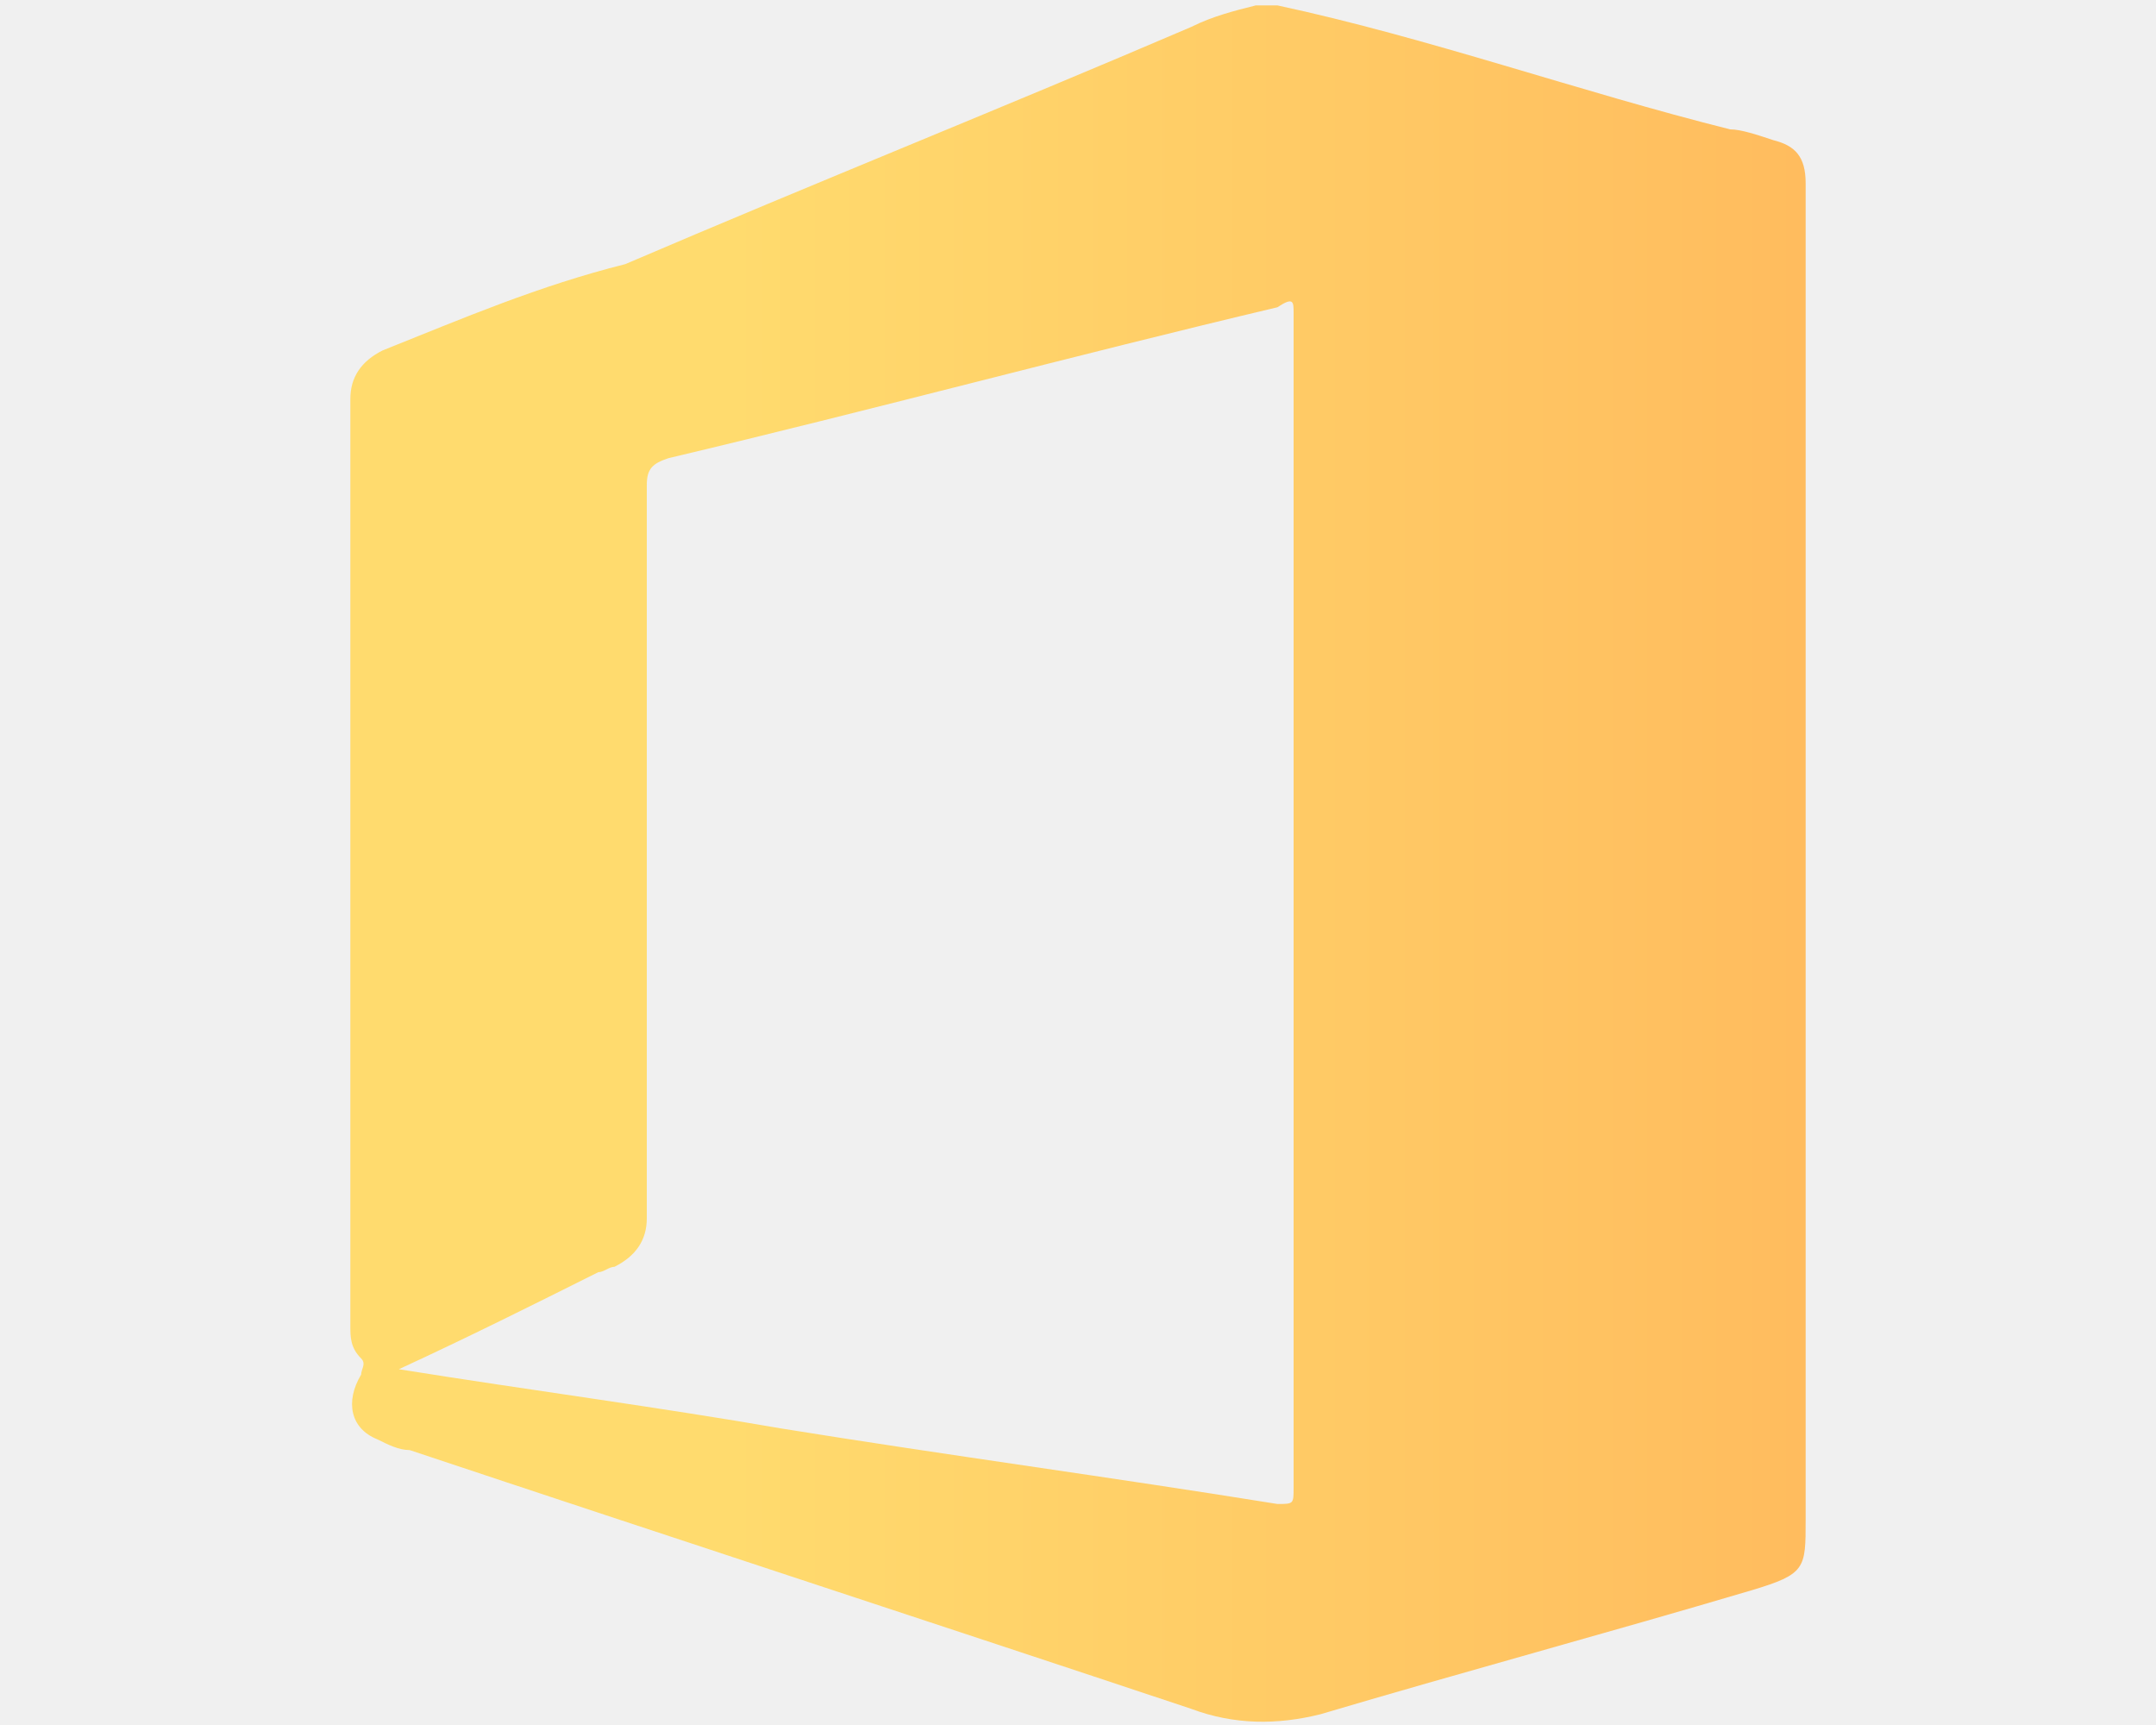
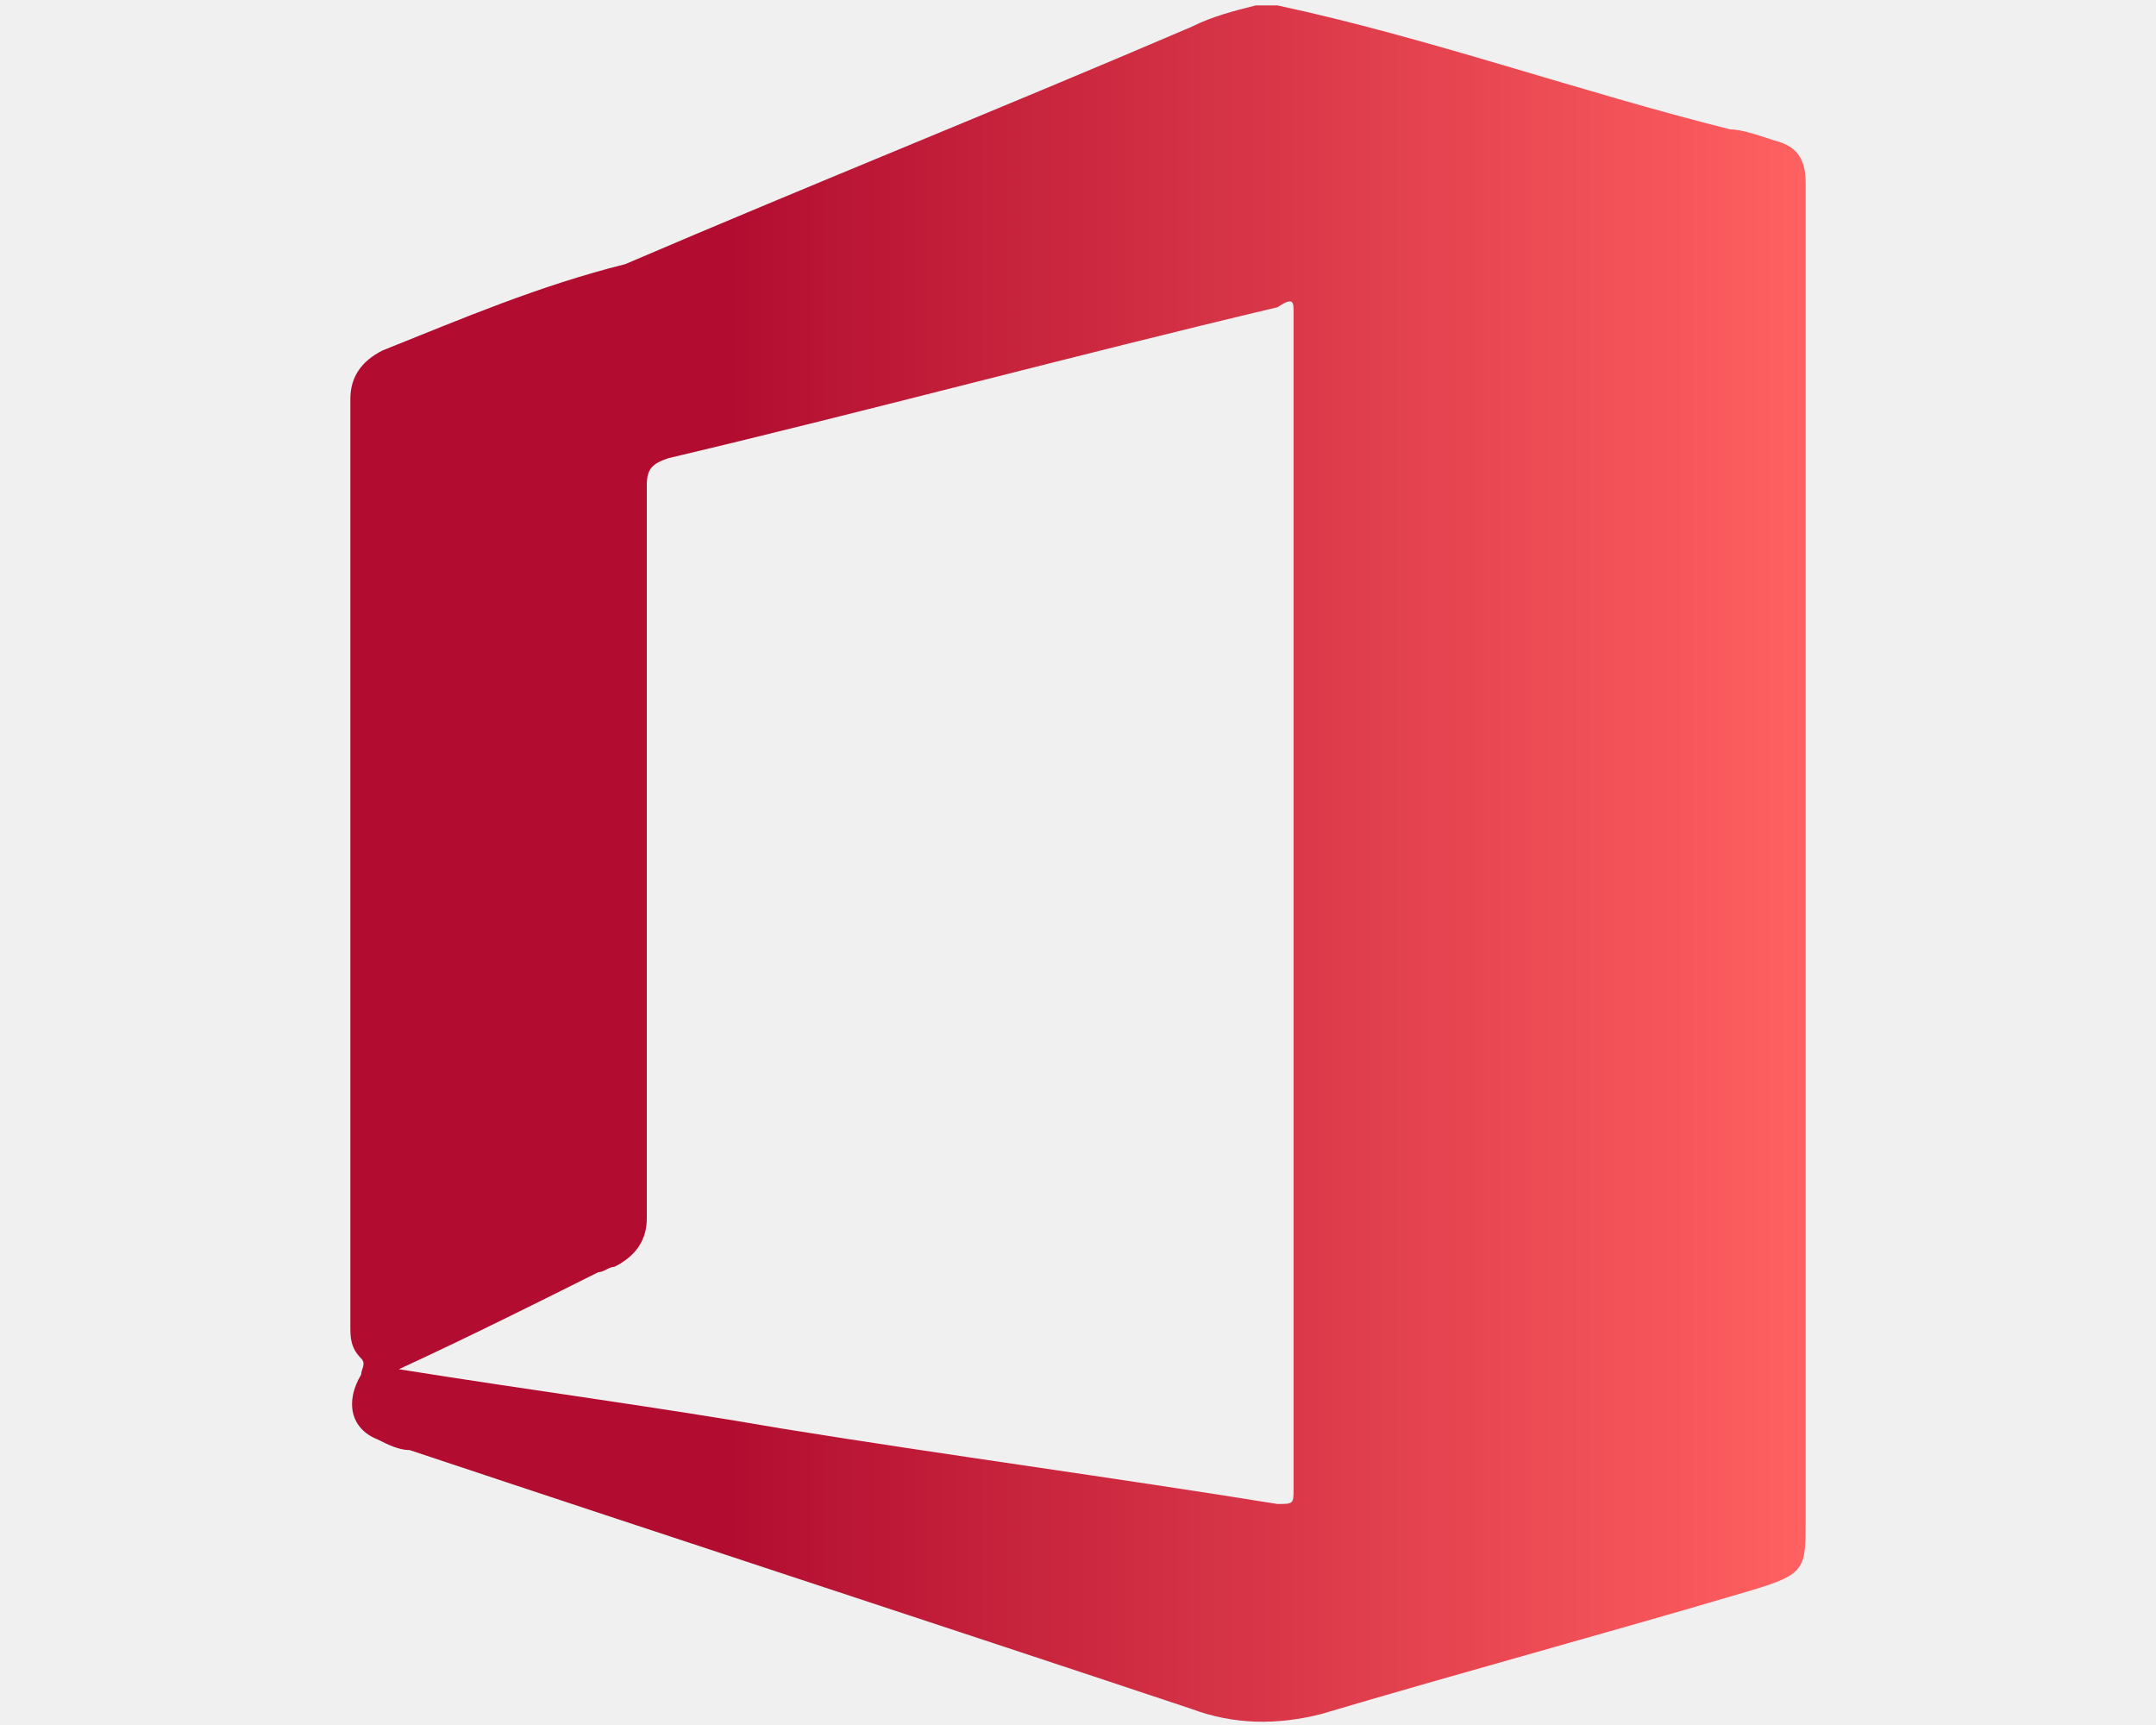
<svg xmlns="http://www.w3.org/2000/svg" version="1.1" id="Layer_1" x="0px" y="0px" viewBox="0 0 40 32" style="enable-background:new 0 0 40 32;" xml:space="preserve">
  <style type="text/css">
	.st0{opacity:0.15;fill-rule:evenodd;clip-rule:evenodd;fill:url(#SVGID_1_);enable-background:new    ;}
	.st1{fill:url(#SVGID_2_);}
	.st2{fill:url(#SVGID_3_);}
	.st3{fill:url(#SVGID_4_);}
	.st4{fill:url(#SVGID_5_);}
	.st5{fill:url(#SVGID_6_);}
	.st6{fill:url(#SVGID_7_);}
	.st7{fill:url(#SVGID_8_);}
	.st8{fill:url(#SVGID_9_);}
	.st9{fill:url(#SVGID_10_);}
	.st10{fill:url(#SVGID_11_);}
- 	.st11{opacity:0.15;fill:url(#SVGID_12_);enable-background:new    ;}
+ 	.st11{opacity:0.15;fill:url(#SVGID_12_);}
	.st12{fill:url(#SVGID_13_);}
- 	.st13{opacity:0.15;fill:url(#SVGID_14_);enable-background:new    ;}
- 	.st14{opacity:0.15;fill:url(#SVGID_15_);enable-background:new    ;}
+ 	.st13{opacity:0.15;fill:url(#SVGID_14_);}
+ 	.st14{opacity:0.15;fill:url(#SVGID_15_);}
	.st15{fill:url(#SVGID_16_);}
	.st16{fill:url(#SVGID_17_);}
	.st17{fill:url(#SVGID_18_);}
	.st18{fill:url(#SVGID_19_);}
	.st19{fill:url(#SVGID_20_);}
	.st20{fill:url(#SVGID_21_);}
	.st21{fill:url(#SVGID_22_);}
	.st22{fill:url(#SVGID_23_);}
	.st23{fill:url(#SVGID_24_);}
- 	.st24{opacity:0.15;fill:url(#SVGID_25_);enable-background:new    ;}
- 	.st25{opacity:0.15;fill:url(#SVGID_26_);enable-background:new    ;}
- 	.st26{opacity:0.15;fill:url(#SVGID_27_);enable-background:new    ;}
+ 	.st24{opacity:0.15;fill:url(#SVGID_25_);}
+ 	.st25{opacity:0.15;fill:url(#SVGID_26_);}
+ 	.st26{opacity:0.15;fill:url(#SVGID_27_);}
	.st27{fill:url(#SVGID_28_);}
	.st28{fill:url(#SVGID_29_);}
- 	.st29{opacity:0.15;fill:url(#SVGID_30_);enable-background:new    ;}
- 	.st30{opacity:0.15;fill:url(#SVGID_31_);enable-background:new    ;}
- 	.st31{opacity:0.15;fill:url(#SVGID_32_);enable-background:new    ;}
- 	.st32{opacity:0.15;fill:url(#SVGID_33_);enable-background:new    ;}
- 	.st33{opacity:0.15;fill:url(#SVGID_34_);enable-background:new    ;}
- 	.st34{opacity:0.15;fill:url(#SVGID_35_);enable-background:new    ;}
- 	.st35{opacity:0.15;fill:url(#SVGID_36_);enable-background:new    ;}
- 	.st36{opacity:0.15;fill:url(#SVGID_37_);enable-background:new    ;}
- 	.st37{opacity:0.15;fill:url(#SVGID_38_);enable-background:new    ;}
+ 	.st29{opacity:0.15;fill:url(#SVGID_30_);}
+ 	.st30{opacity:0.15;fill:url(#SVGID_31_);}
+ 	.st31{opacity:0.15;fill:url(#SVGID_32_);}
+ 	.st32{opacity:0.15;fill:url(#SVGID_33_);}
+ 	.st33{opacity:0.15;fill:url(#SVGID_34_);}
+ 	.st34{opacity:0.15;fill:url(#SVGID_35_);}
+ 	.st35{opacity:0.15;fill:url(#SVGID_36_);}
+ 	.st36{opacity:0.15;fill:url(#SVGID_37_);}
+ 	.st37{opacity:0.15;fill:url(#SVGID_38_);}
	.st38{fill:url(#SVGID_39_);}
- 	.st39{opacity:0.15;fill:url(#SVGID_40_);enable-background:new    ;}
- 	.st40{opacity:0.15;fill:url(#SVGID_41_);enable-background:new    ;}
+ 	.st39{opacity:0.15;fill:url(#SVGID_40_);}
+ 	.st40{opacity:0.15;fill:url(#SVGID_41_);}
	.st41{fill:url(#SVGID_42_);}
	.st42{fill:url(#SVGID_43_);}
	.st43{fill:url(#SVGID_44_);}
	.st44{fill:url(#SVGID_45_);}
	.st45{fill:url(#SVGID_46_);}
	.st46{fill:url(#SVGID_47_);}
	.st47{fill:url(#SVGID_48_);}
- 	.st48{opacity:0.15;fill:url(#SVGID_49_);enable-background:new    ;}
- 	.st49{opacity:0.15;fill:url(#SVGID_50_);enable-background:new    ;}
+ 	.st48{opacity:0.15;fill:url(#SVGID_49_);}
+ 	.st49{opacity:0.15;fill:url(#SVGID_50_);}
	.st50{fill:url(#SVGID_51_);}
	.st51{fill:url(#SVGID_52_);}
	.st52{fill:url(#SVGID_53_);}
	.st53{fill:url(#SVGID_54_);}
- 	.st54{opacity:0.15;fill:url(#SVGID_55_);enable-background:new    ;}
- 	.st55{opacity:0.15;fill:url(#SVGID_56_);enable-background:new    ;}
- 	.st56{opacity:0.15;fill:url(#SVGID_57_);enable-background:new    ;}
- 	.st57{opacity:0.15;fill:url(#SVGID_58_);enable-background:new    ;}
- 	.st58{opacity:0.15;fill:url(#SVGID_59_);enable-background:new    ;}
- 	.st59{opacity:0.15;fill:url(#SVGID_60_);enable-background:new    ;}
- 	.st60{opacity:0.15;fill:url(#SVGID_61_);enable-background:new    ;}
- 	.st61{opacity:0.15;fill:url(#SVGID_62_);enable-background:new    ;}
- 	.st62{opacity:0.15;fill:url(#SVGID_63_);enable-background:new    ;}
- 	.st63{opacity:0.15;fill:url(#SVGID_64_);enable-background:new    ;}
- 	.st64{opacity:0.15;fill:url(#SVGID_65_);enable-background:new    ;}
+ 	.st54{opacity:0.15;fill:url(#SVGID_55_);}
+ 	.st55{opacity:0.15;fill:url(#SVGID_56_);}
+ 	.st56{opacity:0.15;fill:url(#SVGID_57_);}
+ 	.st57{opacity:0.15;fill:url(#SVGID_58_);}
+ 	.st58{opacity:0.15;fill:url(#SVGID_59_);}
+ 	.st59{opacity:0.15;fill:url(#SVGID_60_);}
+ 	.st60{opacity:0.15;fill:url(#SVGID_61_);}
+ 	.st61{opacity:0.15;fill:url(#SVGID_62_);}
+ 	.st62{opacity:0.15;fill:url(#SVGID_63_);}
+ 	.st63{opacity:0.15;fill:url(#SVGID_64_);}
+ 	.st64{opacity:0.15;fill:url(#SVGID_65_);}
	.st65{fill:url(#SVGID_66_);}
	.st66{fill:url(#SVGID_67_);}
	.st67{fill:url(#SVGID_68_);}
	.st68{fill:url(#SVGID_69_);}
	.st69{fill:url(#SVGID_70_);}
	.st70{fill:url(#SVGID_71_);}
	.st71{fill:url(#SVGID_72_);}
	.st72{fill:url(#SVGID_73_);}
	.st73{fill:url(#SVGID_74_);}
	.st74{fill:url(#SVGID_75_);}
	.st75{fill:url(#SVGID_76_);}
	.st76{fill:url(#SVGID_77_);}
	.st77{fill:url(#SVGID_78_);}
	.st78{fill:url(#SVGID_79_);}
- 	.st79{opacity:0.15;fill:url(#SVGID_80_);enable-background:new    ;}
- 	.st80{opacity:0.15;fill:url(#SVGID_81_);enable-background:new    ;}
- 	.st81{opacity:0.15;fill:url(#SVGID_82_);enable-background:new    ;}
- 	.st82{opacity:0.15;fill:url(#SVGID_83_);enable-background:new    ;}
+ 	.st79{opacity:0.15;fill:url(#SVGID_80_);}
+ 	.st80{opacity:0.15;fill:url(#SVGID_81_);}
+ 	.st81{opacity:0.15;fill:url(#SVGID_82_);}
+ 	.st82{opacity:0.15;fill:url(#SVGID_83_);}
	.st83{fill:url(#SVGID_84_);}
	.st84{fill:url(#SVGID_85_);}
	.st85{fill:url(#SVGID_86_);}
	.st86{fill:url(#SVGID_87_);}
	.st87{fill:url(#SVGID_88_);}
	.st88{fill:url(#SVGID_89_);}
	.st89{fill:url(#SVGID_90_);}
	.st90{fill:url(#SVGID_91_);}
	.st91{fill:url(#SVGID_92_);}
	.st92{fill:url(#SVGID_93_);}
	.st93{fill:url(#SVGID_94_);}
- 	.st94{opacity:0.15;fill:url(#SVGID_95_);enable-background:new    ;}
- 	.st95{opacity:0.15;fill:url(#SVGID_96_);enable-background:new    ;}
+ 	.st94{opacity:0.15;fill:url(#SVGID_95_);}
+ 	.st95{opacity:0.15;fill:url(#SVGID_96_);}
	.st96{fill:url(#SVGID_97_);}
	.st97{fill:url(#SVGID_98_);}
- 	.st98{opacity:0.15;fill:url(#SVGID_99_);enable-background:new    ;}
- 	.st99{opacity:0.15;fill:url(#SVGID_100_);enable-background:new    ;}
- 	.st100{opacity:0.15;fill:url(#SVGID_101_);enable-background:new    ;}
- 	.st101{opacity:0.15;fill:url(#SVGID_102_);enable-background:new    ;}
- 	.st102{opacity:0.15;fill:url(#SVGID_103_);enable-background:new    ;}
+ 	.st98{opacity:0.15;fill:url(#SVGID_99_);}
+ 	.st99{opacity:0.15;fill:url(#SVGID_100_);}
+ 	.st100{opacity:0.15;fill:url(#SVGID_101_);}
+ 	.st101{fill:url(#SVGID_102_);}
+ 	.st102{fill:url(#SVGID_103_);}
	.st103{fill:url(#SVGID_104_);}
- 	.st104{fill:url(#SVGID_105_);}
- 	.st105{fill:url(#SVGID_106_);}
- 	.st106{opacity:0.15;fill:url(#SVGID_107_);enable-background:new    ;}
- 	.st107{opacity:0.15;fill:url(#SVGID_108_);enable-background:new    ;}
- 	.st108{opacity:0.15;fill:url(#SVGID_109_);enable-background:new    ;}
+ 	.st104{opacity:0.15;fill:url(#SVGID_105_);}
+ 	.st105{opacity:0.15;fill:url(#SVGID_106_);}
+ 	.st106{opacity:0.15;fill:url(#SVGID_107_);}
+ 	.st107{fill:url(#SVGID_108_);}
+ 	.st108{fill:url(#SVGID_109_);}
	.st109{fill:url(#SVGID_110_);}
	.st110{fill:url(#SVGID_111_);}
	.st111{fill:url(#SVGID_112_);}
	.st112{fill:url(#SVGID_113_);}
	.st113{fill:url(#SVGID_114_);}
	.st114{fill:url(#SVGID_115_);}
	.st115{fill:url(#SVGID_116_);}
	.st116{fill:url(#SVGID_117_);}
	.st117{fill:url(#SVGID_118_);}
	.st118{fill:url(#SVGID_119_);}
	.st119{fill:url(#SVGID_120_);}
	.st120{fill:url(#SVGID_121_);}
- 	.st121{fill:url(#SVGID_122_);}
- 	.st122{fill:url(#SVGID_123_);}
- 	.st123{fill:#1F9BEF;}
+ 	.st121{fill:#1F9BEF;}
+ 	.st122{fill:url(#SVGID_122_);}
+ 	.st123{fill:url(#SVGID_123_);}
+ 	.st124{fill:#FFFFFF;}
+ 	.st125{fill:url(#SVGID_124_);}
+ 	.st126{fill:url(#SVGID_125_);}
+ 	.st127{fill:url(#SVGID_126_);}
+ 	.st128{opacity:0.15;fill:url(#SVGID_127_);enable-background:new    ;}
+ 	.st129{fill:url(#SVGID_128_);}
+ 	.st130{opacity:0.15;fill:url(#SVGID_129_);enable-background:new    ;}
+ 	.st131{opacity:0.15;fill:url(#SVGID_130_);enable-background:new    ;}
+ 	.st132{fill:url(#SVGID_131_);}
+ 	.st133{fill:url(#SVGID_132_);}
+ 	.st134{fill:url(#SVGID_133_);}
+ 	.st135{fill:url(#SVGID_134_);}
+ 	.st136{fill:url(#SVGID_135_);}
+ 	.st137{fill:url(#SVGID_136_);}
+ 	.st138{fill:url(#SVGID_137_);}
+ 	.st139{fill:url(#SVGID_138_);}
+ 	.st140{fill:url(#SVGID_139_);}
+ 	.st141{opacity:0.15;fill:url(#SVGID_140_);enable-background:new    ;}
+ 	.st142{opacity:0.15;fill:url(#SVGID_141_);enable-background:new    ;}
+ 	.st143{opacity:0.15;fill:url(#SVGID_142_);enable-background:new    ;}
+ 	.st144{fill:url(#SVGID_143_);}
+ 	.st145{fill:url(#SVGID_144_);}
+ 	.st146{opacity:0.15;fill:url(#SVGID_145_);enable-background:new    ;}
+ 	.st147{opacity:0.15;fill:url(#SVGID_146_);enable-background:new    ;}
+ 	.st148{opacity:0.15;fill:url(#SVGID_147_);enable-background:new    ;}
+ 	.st149{opacity:0.15;fill:url(#SVGID_148_);enable-background:new    ;}
+ 	.st150{opacity:0.15;fill:url(#SVGID_149_);enable-background:new    ;}
+ 	.st151{opacity:0.15;fill:url(#SVGID_150_);enable-background:new    ;}
+ 	.st152{opacity:0.15;fill:url(#SVGID_151_);enable-background:new    ;}
+ 	.st153{opacity:0.15;fill:url(#SVGID_152_);enable-background:new    ;}
+ 	.st154{opacity:0.15;fill:url(#SVGID_153_);enable-background:new    ;}
+ 	.st155{fill:url(#SVGID_154_);}
+ 	.st156{opacity:0.15;fill:url(#SVGID_155_);enable-background:new    ;}
+ 	.st157{opacity:0.15;fill:url(#SVGID_156_);enable-background:new    ;}
+ 	.st158{fill:url(#SVGID_157_);}
+ 	.st159{fill:url(#SVGID_158_);}
+ 	.st160{fill:url(#SVGID_159_);}
+ 	.st161{fill:url(#SVGID_160_);}
+ 	.st162{fill:url(#SVGID_161_);}
+ 	.st163{fill:url(#SVGID_162_);}
+ 	.st164{fill:url(#SVGID_163_);}
+ 	.st165{opacity:0.15;fill:url(#SVGID_164_);enable-background:new    ;}
+ 	.st166{opacity:0.15;fill:url(#SVGID_165_);enable-background:new    ;}
+ 	.st167{fill:url(#SVGID_166_);}
+ 	.st168{fill:url(#SVGID_167_);}
+ 	.st169{fill:url(#SVGID_168_);}
+ 	.st170{fill:url(#SVGID_169_);}
+ 	.st171{opacity:0.15;fill:url(#SVGID_170_);enable-background:new    ;}
+ 	.st172{opacity:0.15;fill:url(#SVGID_171_);enable-background:new    ;}
+ 	.st173{opacity:0.15;fill:url(#SVGID_172_);enable-background:new    ;}
+ 	.st174{opacity:0.15;fill:url(#SVGID_173_);enable-background:new    ;}
+ 	.st175{opacity:0.15;fill:url(#SVGID_174_);enable-background:new    ;}
+ 	.st176{opacity:0.15;fill:url(#SVGID_175_);enable-background:new    ;}
+ 	.st177{opacity:0.15;fill:url(#SVGID_176_);enable-background:new    ;}
+ 	.st178{opacity:0.15;fill:url(#SVGID_177_);enable-background:new    ;}
+ 	.st179{opacity:0.15;fill:url(#SVGID_178_);enable-background:new    ;}
+ 	.st180{opacity:0.15;fill:url(#SVGID_179_);enable-background:new    ;}
+ 	.st181{opacity:0.15;fill:url(#SVGID_180_);enable-background:new    ;}
+ 	.st182{fill:url(#SVGID_181_);}
+ 	.st183{fill:url(#SVGID_182_);}
+ 	.st184{fill:url(#SVGID_183_);}
+ 	.st185{fill:url(#SVGID_184_);}
+ 	.st186{fill:url(#SVGID_185_);}
+ 	.st187{fill:url(#SVGID_186_);}
+ 	.st188{fill:url(#SVGID_187_);}
+ 	.st189{fill:url(#SVGID_188_);}
+ 	.st190{fill:url(#SVGID_189_);}
+ 	.st191{fill:url(#SVGID_190_);}
+ 	.st192{fill:url(#SVGID_191_);}
+ 	.st193{fill:url(#SVGID_192_);}
+ 	.st194{fill:url(#SVGID_193_);}
+ 	.st195{fill:url(#SVGID_194_);}
+ 	.st196{opacity:0.15;fill:url(#SVGID_195_);enable-background:new    ;}
+ 	.st197{opacity:0.15;fill:url(#SVGID_196_);enable-background:new    ;}
+ 	.st198{opacity:0.15;fill:url(#SVGID_197_);enable-background:new    ;}
+ 	.st199{opacity:0.15;fill:url(#SVGID_198_);enable-background:new    ;}
+ 	.st200{fill:url(#SVGID_199_);}
+ 	.st201{fill:url(#SVGID_200_);}
+ 	.st202{fill:url(#SVGID_201_);}
+ 	.st203{fill:url(#SVGID_202_);}
+ 	.st204{fill:url(#SVGID_203_);}
+ 	.st205{fill:url(#SVGID_204_);}
+ 	.st206{fill:url(#SVGID_205_);}
+ 	.st207{fill:url(#SVGID_206_);}
+ 	.st208{fill:url(#SVGID_207_);}
+ 	.st209{fill:url(#SVGID_208_);}
+ 	.st210{fill:url(#SVGID_209_);}
+ 	.st211{opacity:0.15;fill:url(#SVGID_210_);enable-background:new    ;}
+ 	.st212{opacity:0.15;fill:url(#SVGID_211_);enable-background:new    ;}
+ 	.st213{fill:url(#SVGID_212_);}
+ 	.st214{fill:url(#SVGID_213_);}
+ 	.st215{opacity:0.15;fill:url(#SVGID_214_);enable-background:new    ;}
+ 	.st216{opacity:0.15;fill:url(#SVGID_215_);enable-background:new    ;}
+ 	.st217{opacity:0.15;fill:url(#SVGID_216_);enable-background:new    ;}
+ 	.st218{fill:url(#SVGID_217_);}
+ 	.st219{fill:url(#SVGID_218_);}
+ 	.st220{fill:url(#SVGID_219_);}
+ 	.st221{opacity:0.15;fill:url(#SVGID_220_);enable-background:new    ;}
+ 	.st222{opacity:0.15;fill:url(#SVGID_221_);enable-background:new    ;}
+ 	.st223{opacity:0.15;fill:url(#SVGID_222_);enable-background:new    ;}
+ 	.st224{fill:url(#SVGID_223_);}
+ 	.st225{fill:url(#SVGID_224_);}
+ 	.st226{fill:url(#SVGID_225_);}
+ 	.st227{fill:url(#SVGID_226_);}
+ 	.st228{fill:url(#SVGID_227_);}
+ 	.st229{fill:url(#SVGID_228_);}
+ 	.st230{fill:url(#SVGID_229_);}
+ 	.st231{fill:url(#SVGID_230_);}
+ 	.st232{fill:url(#SVGID_231_);}
+ 	.st233{fill:url(#SVGID_232_);}
+ 	.st234{fill:url(#SVGID_233_);}
+ 	.st235{fill:url(#SVGID_234_);}
+ 	.st236{fill:url(#SVGID_235_);}
+ 	.st237{fill:url(#SVGID_236_);}
+ 	.st238{fill:url(#SVGID_237_);}
+ 	.st239{fill:url(#SVGID_238_);}
+ 	.st240{fill:#141312;}
+ 	.st241{fill:url(#SVGID_239_);}
+ 	.st242{fill:url(#SVGID_240_);}
</style>
  <linearGradient id="SVGID_1_" gradientUnits="userSpaceOnUse" x1="6.541" y1="16" x2="33.459" y2="16">
-     <stop offset="0.259" style="stop-color:#FFDB6E" />
-     <stop offset="1" style="stop-color:#FFBC5E" />
+     <stop offset="0.259" style="stop-color:#B20D30" />
+     <stop offset="1" style="stop-color:#FF6060" />
  </linearGradient>
  <path style="fill:url(#SVGID_1_);" d="M33.5,3.4c0-0.5-0.2-0.7-0.6-0.8c-0.3-0.1-0.6-0.2-0.8-0.2c-2.8-0.7-5.6-1.7-8.4-2.3  c-0.1,0-0.3,0-0.4,0c-0.4,0.1-0.8,0.2-1.2,0.4c-3.5,1.5-7,2.9-10.5,4.4C10,5.3,8.6,5.9,7.1,6.5C6.7,6.7,6.5,7,6.5,7.4  c0,0.2,0,0.4,0,0.6c0,4.9,0,9.7,0,14.6c0,0.7,0,1.4,0,2c0,0.2,0,0.4,0.2,0.6c0.1,0.1,0,0.2,0,0.3c-0.3,0.5-0.2,1,0.3,1.2  c0.2,0.1,0.4,0.2,0.6,0.2c4.8,1.6,9.7,3.2,14.5,4.8c0.8,0.3,1.6,0.3,2.4,0.1c2.7-0.8,5.3-1.5,8-2.3c1-0.3,1-0.4,1-1.3  c0-8.2,0-16.3,0-24.5C33.5,3.6,33.5,3.5,33.5,3.4z M24,27.6c0,0.3,0,0.3-0.3,0.3c-3.1-0.5-6.1-0.9-9.2-1.4c-2.3-0.4-4.6-0.7-7.1-1.1  c1.3-0.6,2.5-1.2,3.7-1.8c0.1,0,0.2-0.1,0.3-0.1c0.4-0.2,0.6-0.5,0.6-0.9c0-4.5,0-9,0-13.6c0-0.3,0.1-0.4,0.4-0.5  c3.8-0.9,7.5-1.9,11.3-2.8C24,5.5,24,5.6,24,5.8C24,13.1,24,20.3,24,27.6z" />
</svg>
